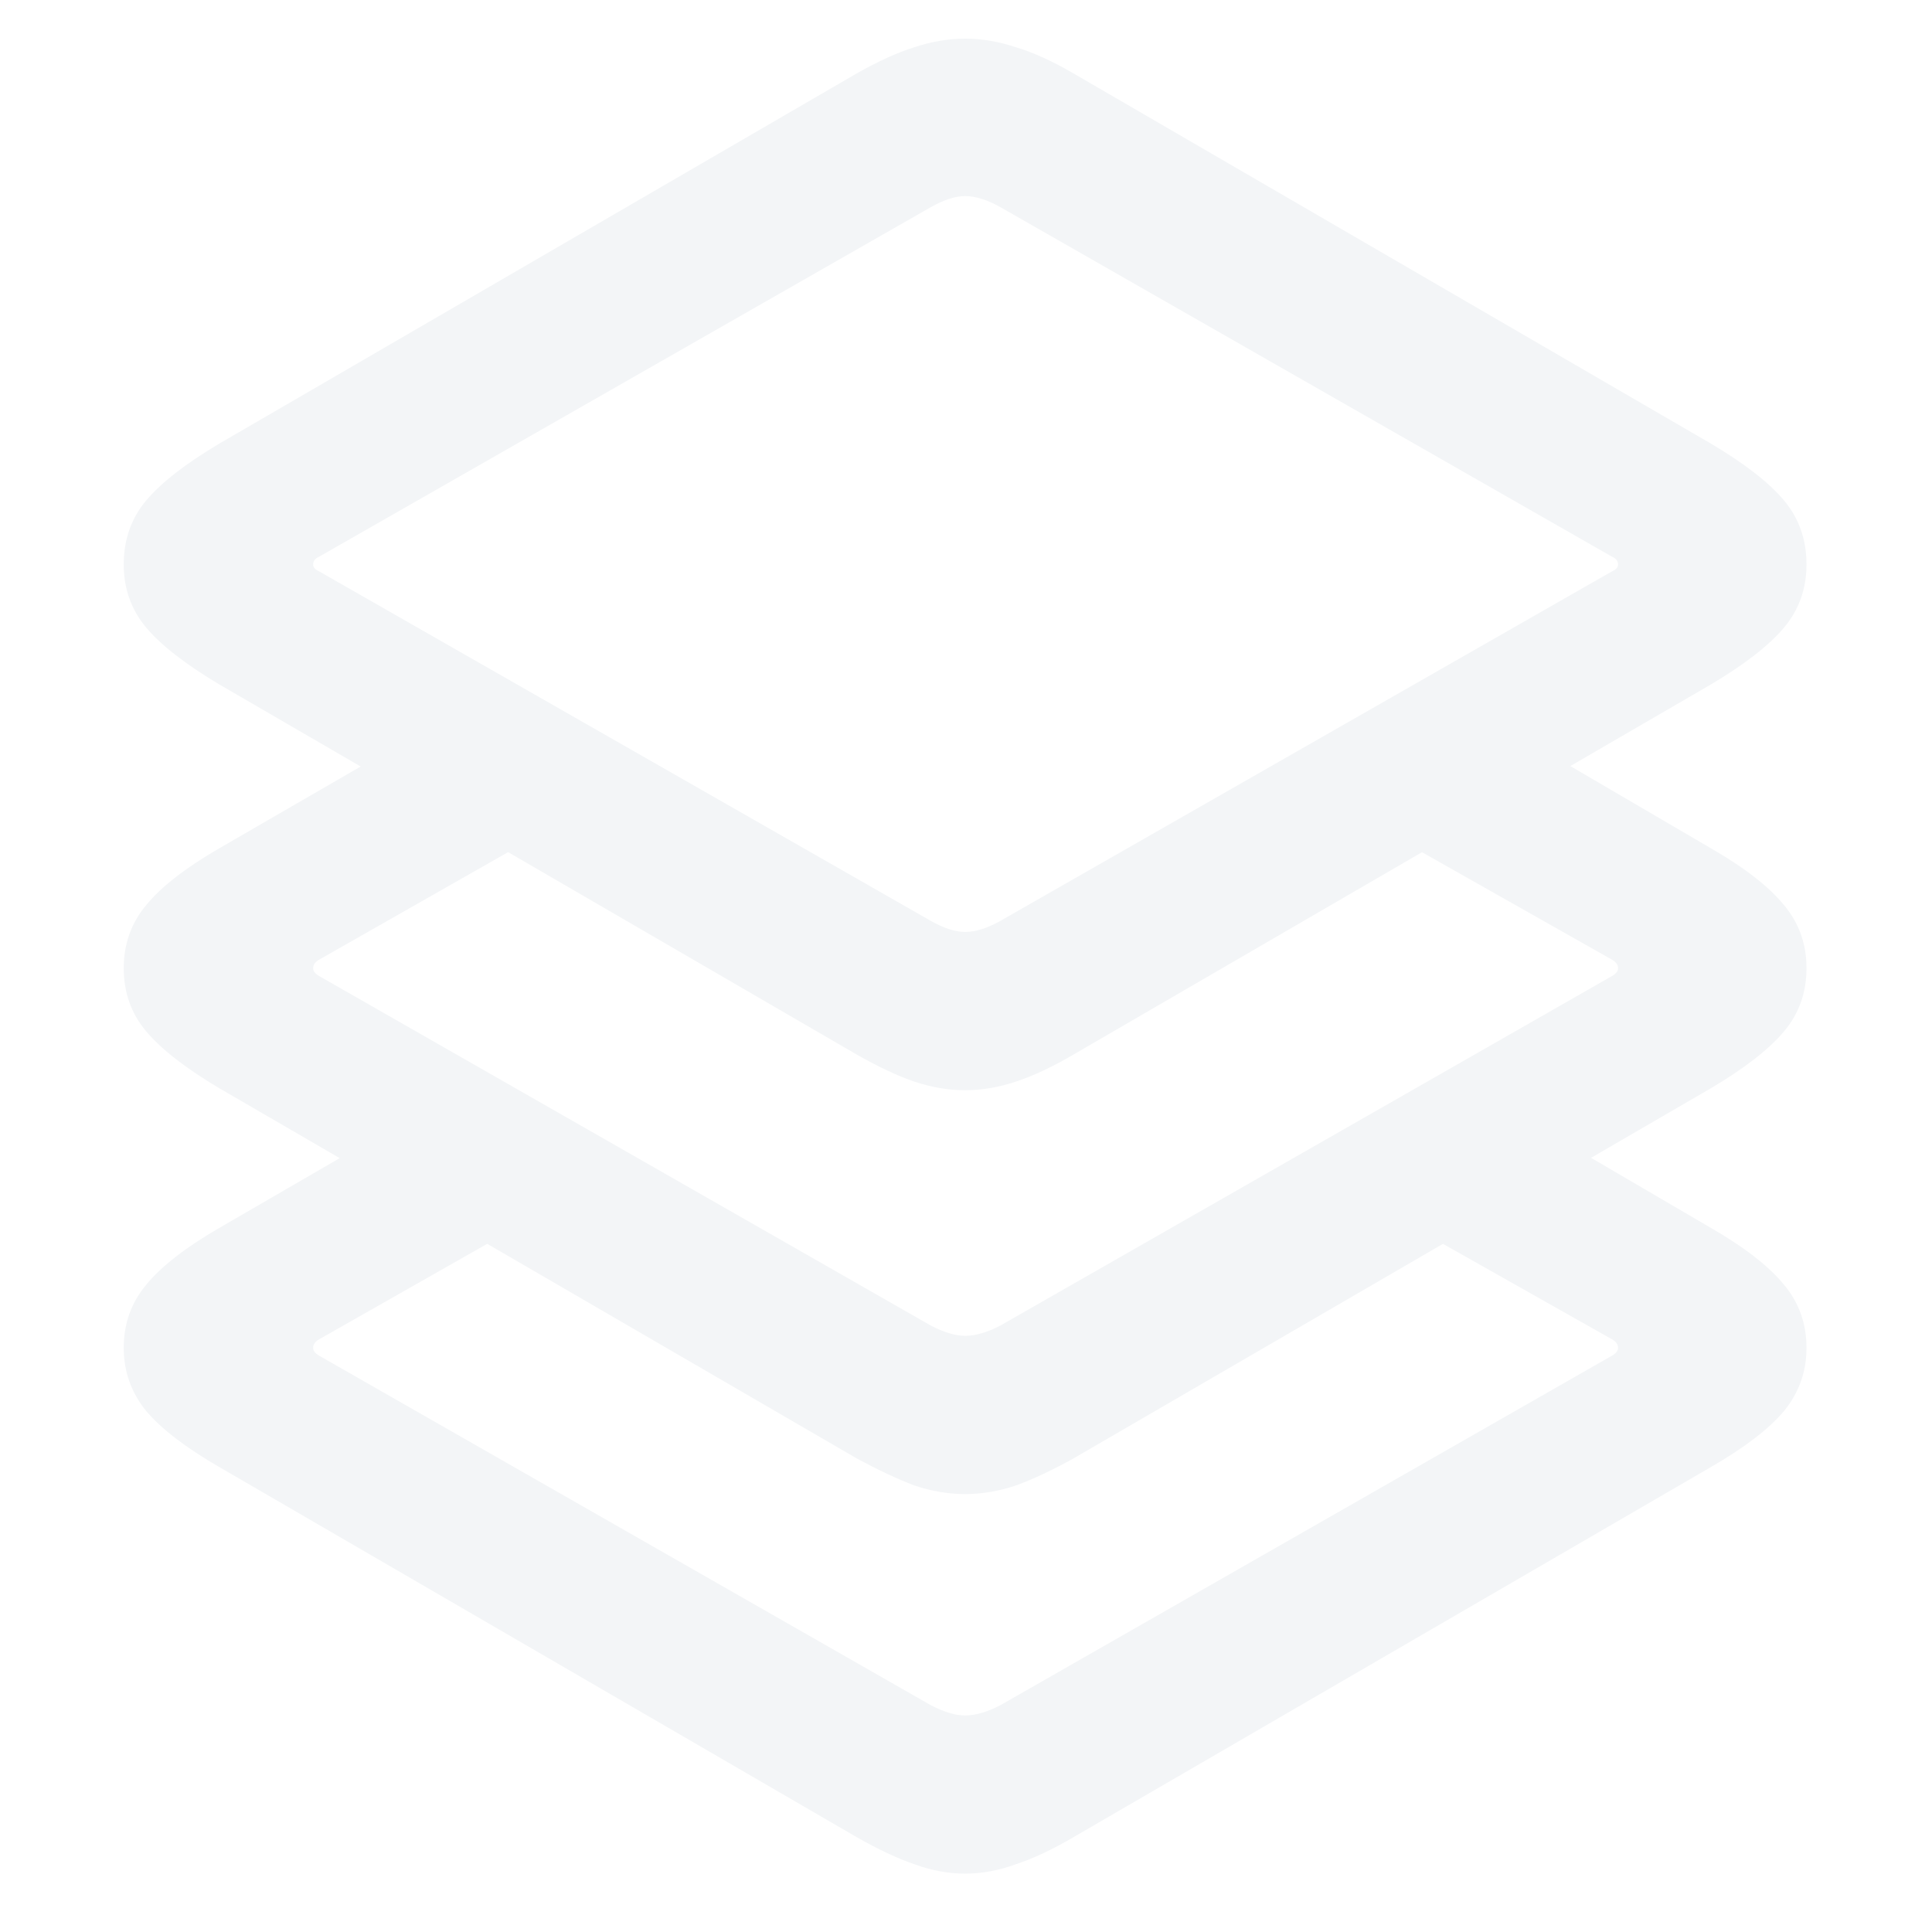
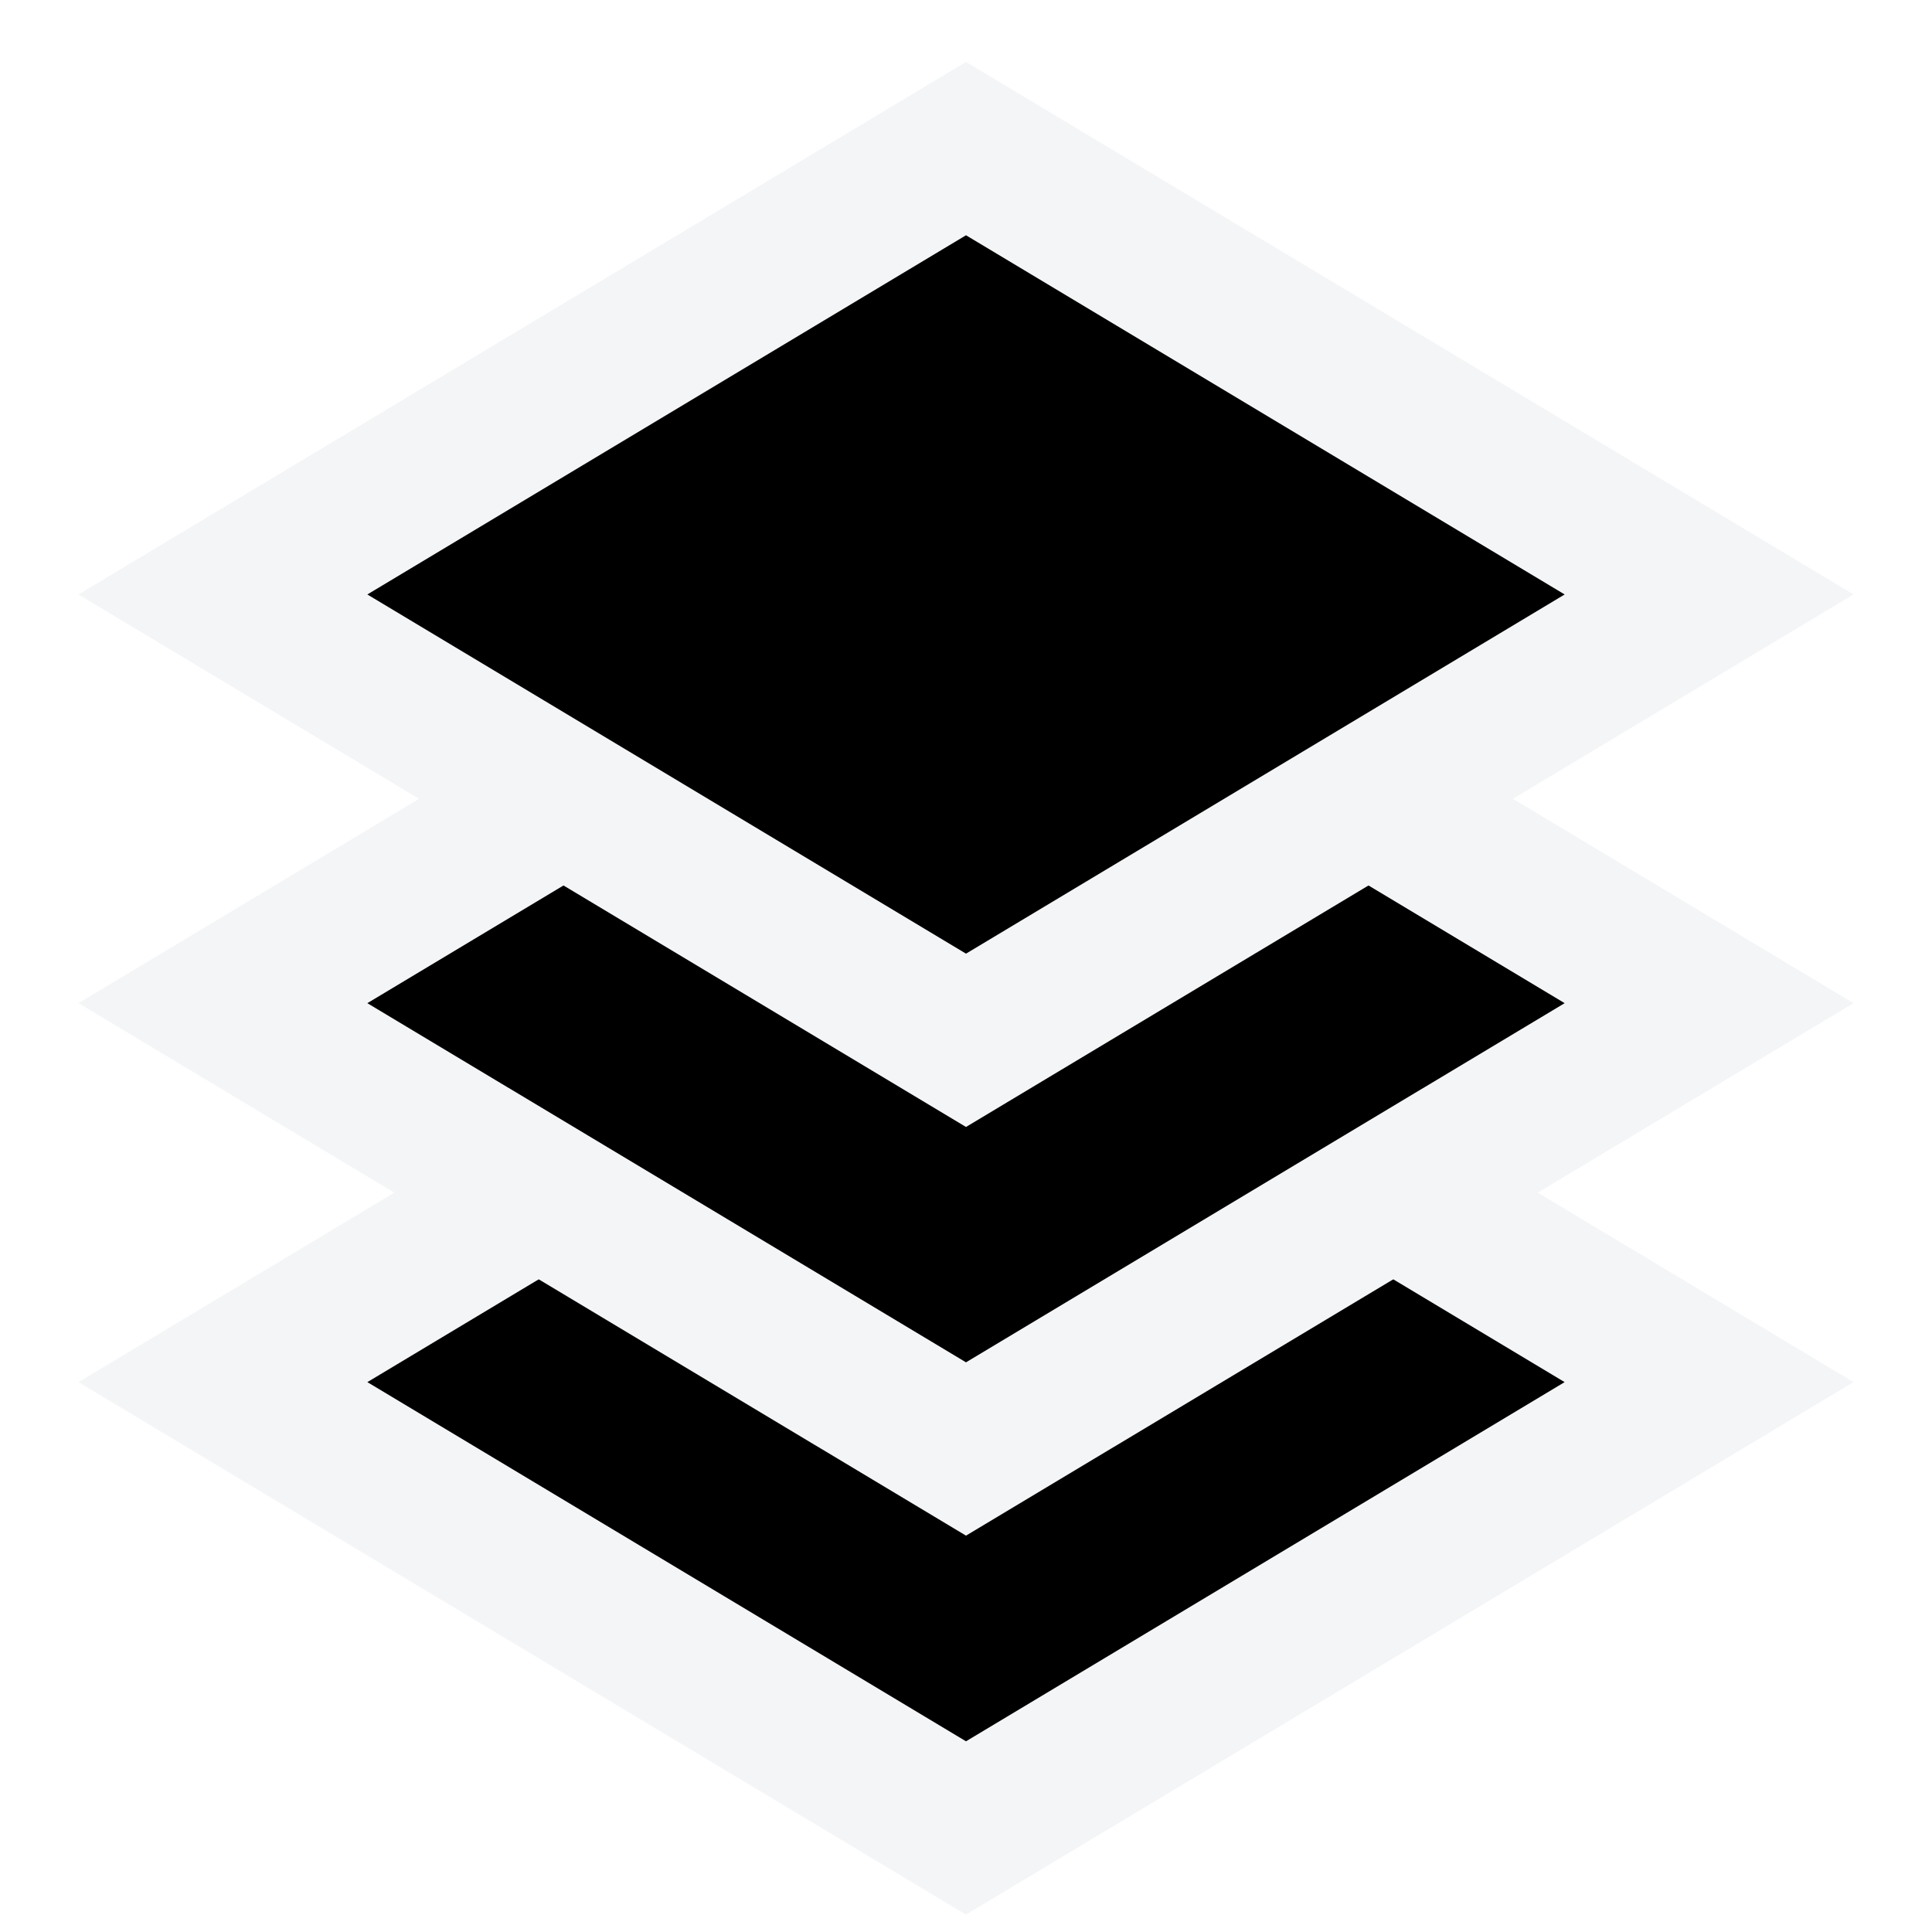
- <svg xmlns="http://www.w3.org/2000/svg" width="24" height="24" viewBox="0 0 24 24" fill="none">
-   <path id="logo-path" d="M17.113 14.993L18.843 13.844L21.249 15.251C21.672 15.495 21.976 15.731 22.162 15.96C22.348 16.182 22.441 16.443 22.441 16.744C22.441 17.038 22.348 17.299 22.162 17.528C21.976 17.75 21.672 17.983 21.249 18.227L13.332 22.824C13.074 22.975 12.838 23.086 12.623 23.157C12.408 23.236 12.197 23.275 11.989 23.275C11.782 23.275 11.57 23.236 11.355 23.157C11.148 23.086 10.912 22.975 10.646 22.824L2.729 18.227C2.307 17.983 2.003 17.75 1.816 17.528C1.63 17.299 1.537 17.038 1.537 16.744C1.537 16.443 1.63 16.182 1.816 15.96C2.003 15.731 2.307 15.495 2.729 15.251L5.286 13.769L7.123 14.843L3.965 16.637C3.915 16.665 3.89 16.701 3.89 16.744C3.89 16.78 3.915 16.812 3.965 16.841L11.56 21.181C11.724 21.267 11.867 21.31 11.989 21.31C12.118 21.31 12.265 21.267 12.43 21.181L20.024 16.841C20.075 16.812 20.1 16.78 20.1 16.744C20.1 16.701 20.075 16.665 20.024 16.637L17.113 14.993ZM16.909 10.159L18.66 9.021L21.249 10.535C21.672 10.779 21.976 11.015 22.162 11.244C22.348 11.466 22.441 11.727 22.441 12.028C22.441 12.329 22.348 12.591 22.162 12.812C21.976 13.034 21.672 13.271 21.249 13.521L13.332 18.119C13.074 18.262 12.838 18.373 12.623 18.452C12.408 18.524 12.197 18.56 11.989 18.56C11.782 18.56 11.57 18.524 11.355 18.452C11.148 18.373 10.912 18.262 10.646 18.119L2.729 13.521C2.307 13.271 2.003 13.034 1.816 12.812C1.63 12.591 1.537 12.329 1.537 12.028C1.537 11.727 1.63 11.466 1.816 11.244C2.003 11.015 2.307 10.779 2.729 10.535L5.533 8.913L7.306 10.02L3.965 11.921C3.915 11.95 3.89 11.985 3.89 12.028C3.89 12.064 3.915 12.096 3.965 12.125L11.56 16.465C11.724 16.551 11.867 16.594 11.989 16.594C12.118 16.594 12.265 16.551 12.43 16.465L20.024 12.125C20.075 12.096 20.1 12.064 20.1 12.028C20.1 11.985 20.075 11.95 20.024 11.921L16.909 10.159ZM11.989 13.543C11.782 13.543 11.57 13.507 11.355 13.435C11.148 13.364 10.912 13.253 10.646 13.102L2.729 8.505C2.307 8.254 2.003 8.018 1.816 7.796C1.63 7.574 1.537 7.312 1.537 7.012C1.537 6.704 1.63 6.439 1.816 6.217C2.003 5.995 2.307 5.758 2.729 5.508L10.646 0.91C10.912 0.76 11.148 0.652 11.355 0.588C11.57 0.516 11.782 0.48 11.989 0.48C12.197 0.48 12.408 0.516 12.623 0.588C12.838 0.652 13.074 0.76 13.332 0.91L21.249 5.508C21.672 5.758 21.976 5.995 22.162 6.217C22.348 6.439 22.441 6.704 22.441 7.012C22.441 7.312 22.348 7.574 22.162 7.796C21.976 8.018 21.672 8.254 21.249 8.505L13.332 13.102C13.074 13.253 12.838 13.364 12.623 13.435C12.408 13.507 12.197 13.543 11.989 13.543ZM11.989 11.577C12.118 11.577 12.265 11.531 12.43 11.438L20.024 7.098C20.075 7.076 20.1 7.048 20.1 7.012C20.1 6.969 20.075 6.937 20.024 6.915L12.43 2.575C12.265 2.482 12.118 2.436 11.989 2.436C11.867 2.436 11.724 2.482 11.56 2.575L3.965 6.915C3.915 6.937 3.89 6.969 3.89 7.012C3.89 7.048 3.915 7.076 3.965 7.098L11.56 11.438C11.724 11.531 11.867 11.577 11.989 11.577Z" fill="#f3f5f7" style="fill:#f3f5f7;fill-opacity:1;" />
+ <svg xmlns="http://www.w3.org/2000/svg" width="26" height="26" viewBox="0 0 26 26" fill="none">
+   <path d="M3 18.6L13 12.6L23 18.6L13 24.6L3 18.6Z" fill="black" stroke="#f3f5f7" style="fill:black;fill-opacity:1;stroke:#f3f5f7;stroke-opacity:1;" stroke-width="2" />
+   <path d="M3 13.5L13 7.5L23 13.5L13 19.5L3 13.5Z" fill="black" stroke="#f3f5f7" style="fill:black;fill-opacity:1;stroke:#f3f5f7;stroke-opacity:1;" stroke-width="2" />
+   <path d="M3 8L13 2L23 8L13 14L3 8Z" fill="black" stroke="#f3f5f7" style="fill:black;fill-opacity:1;stroke:#f3f5f7;stroke-opacity:1;" stroke-width="2" />
</svg>
